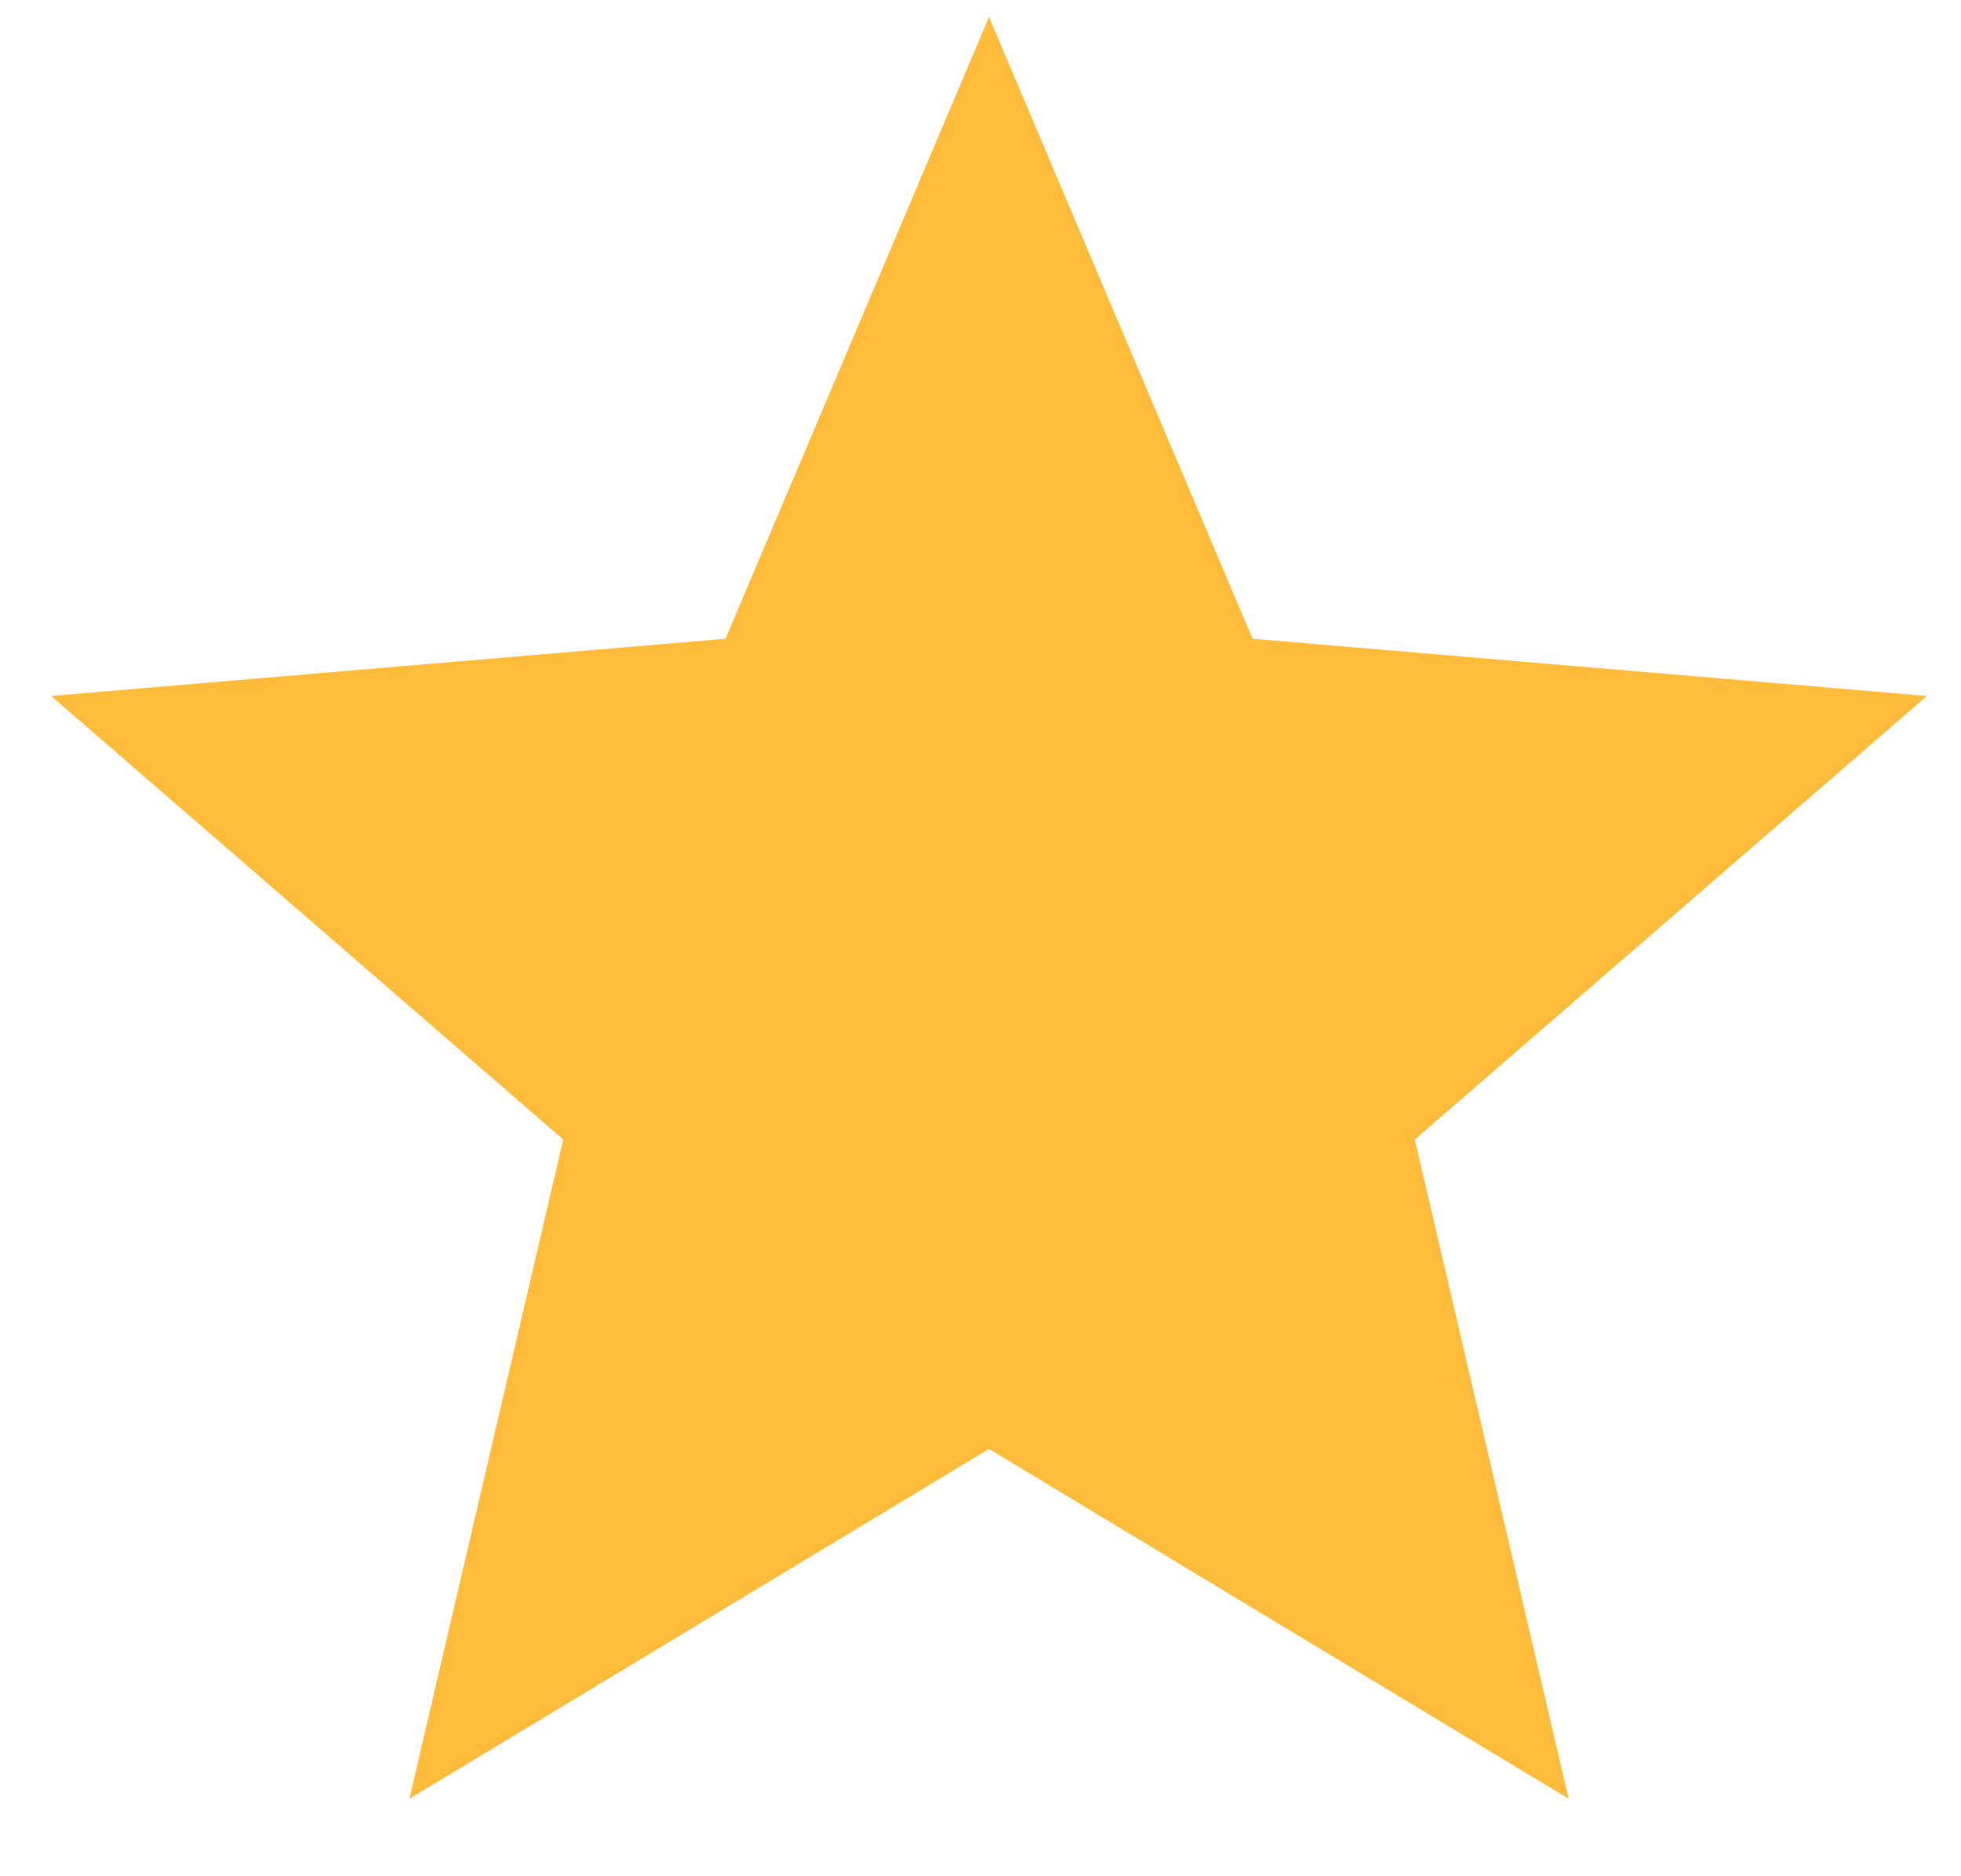
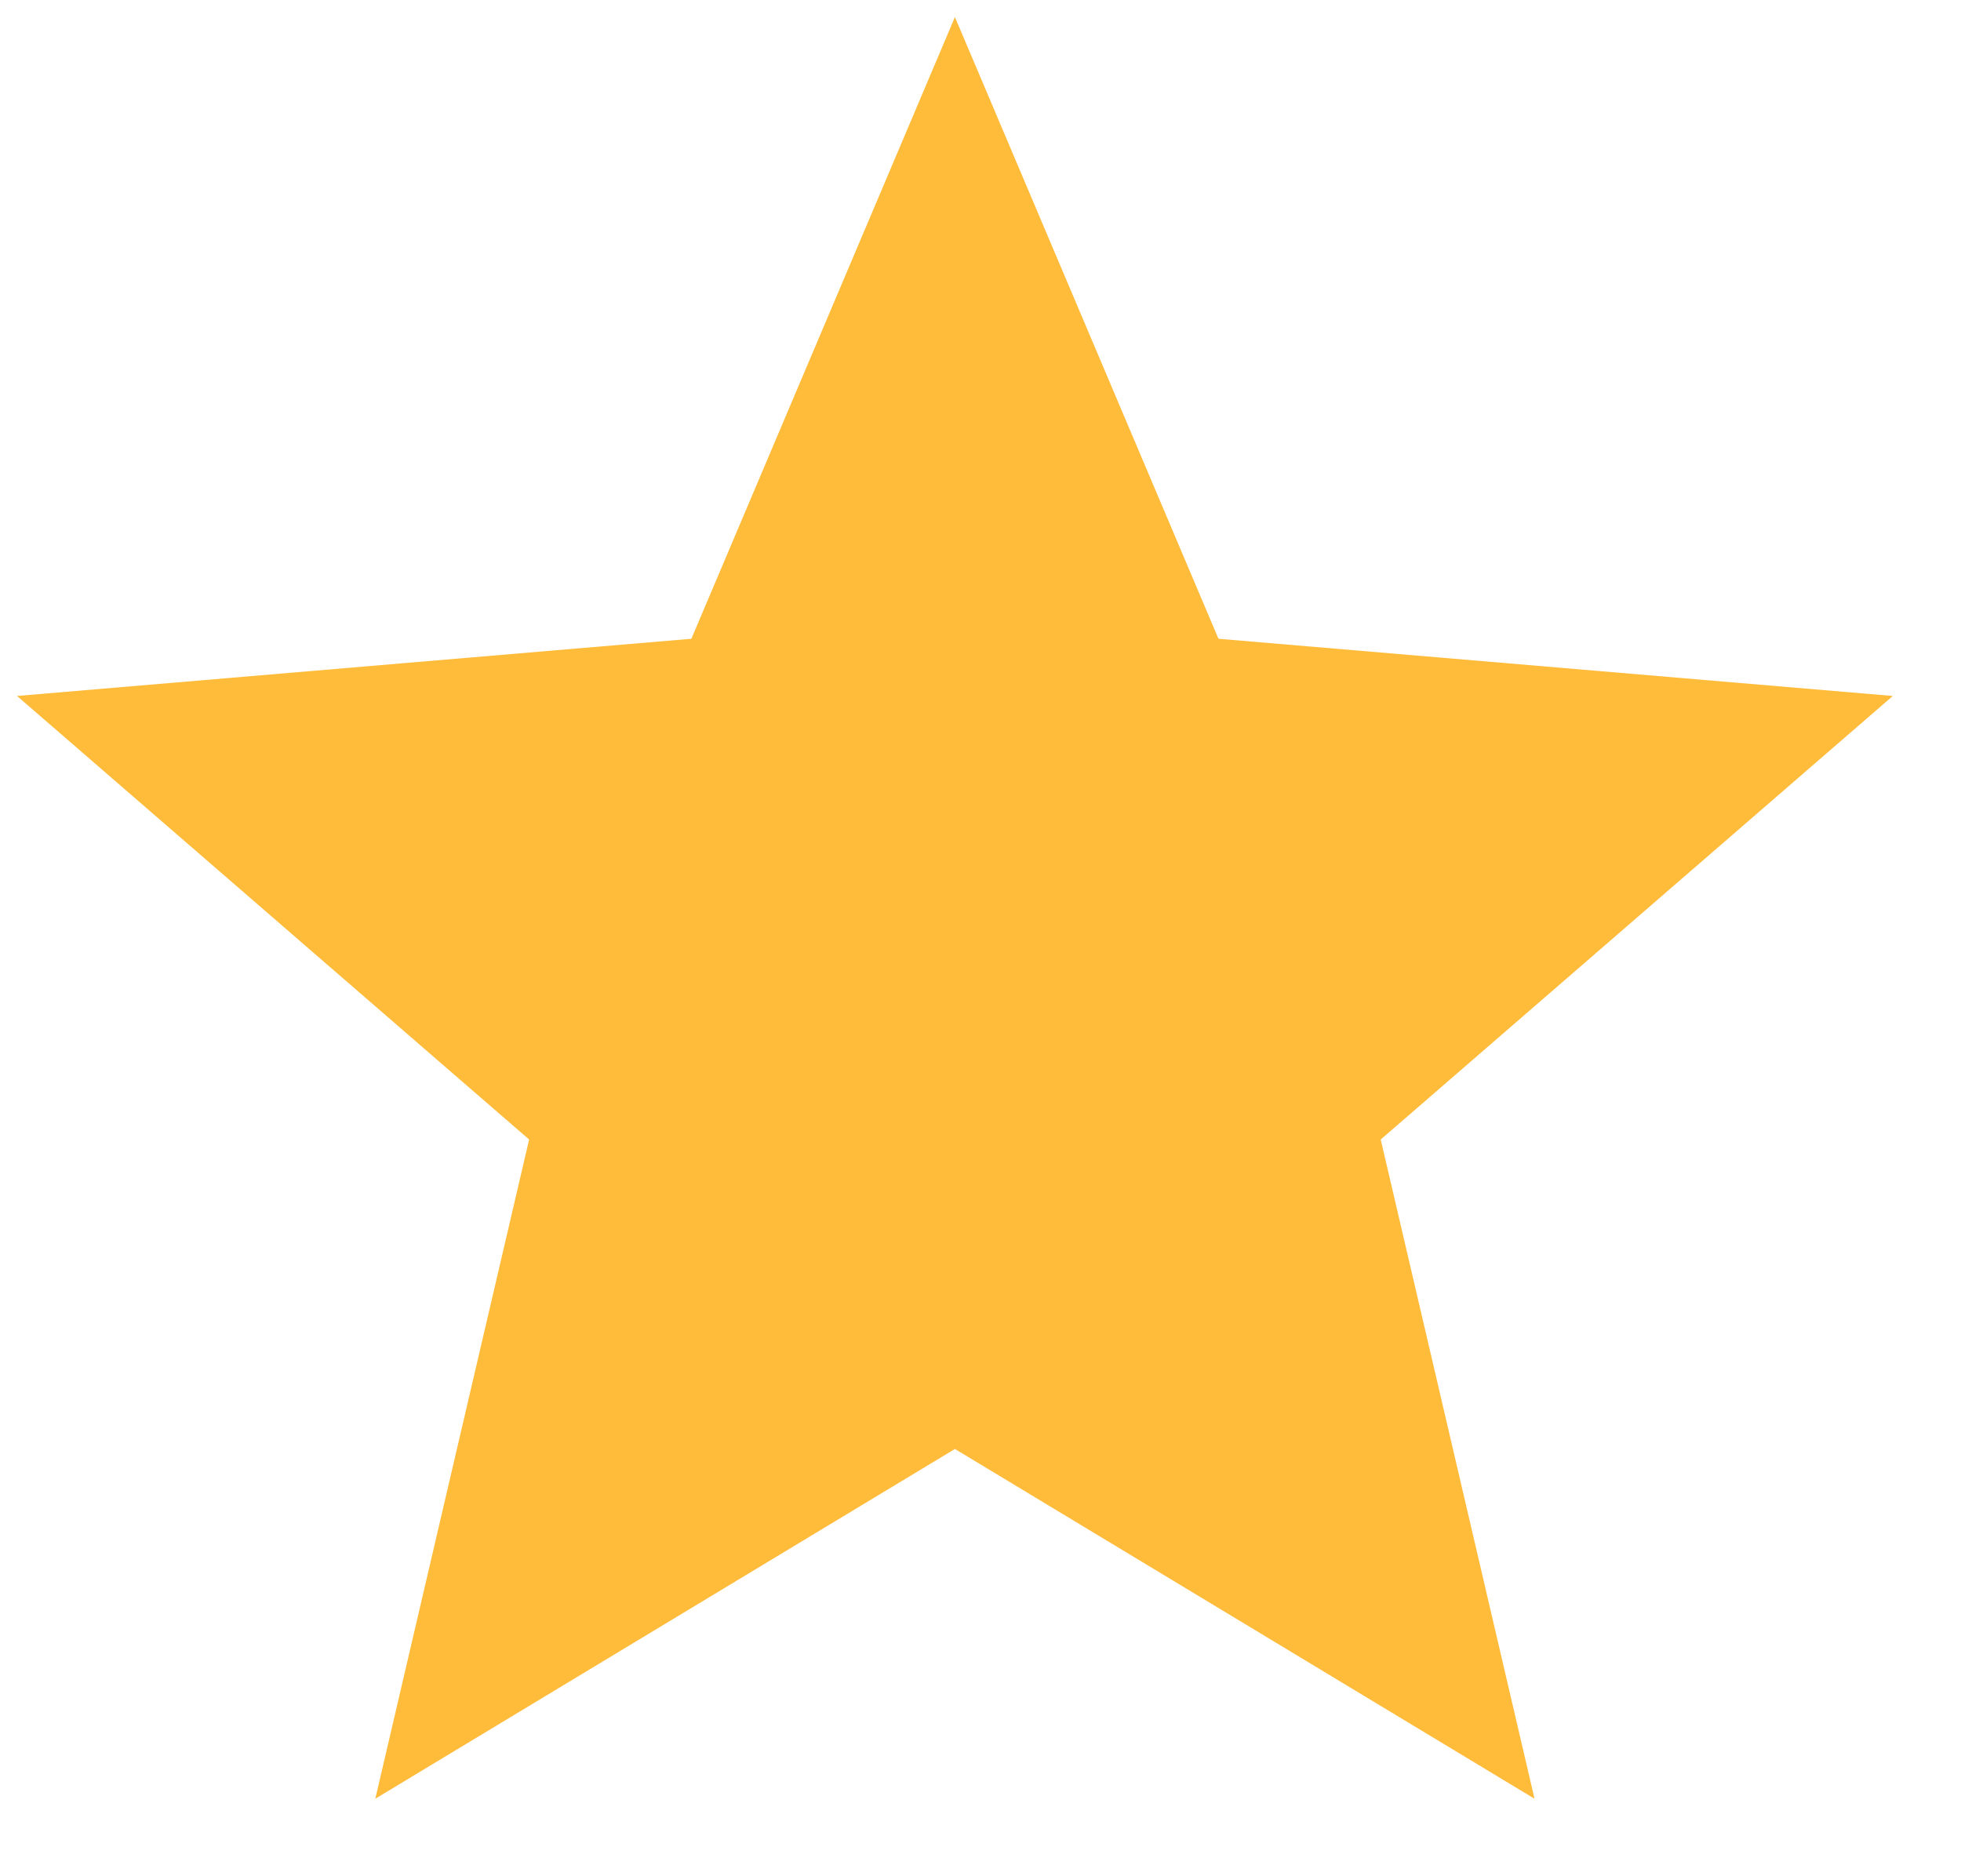
<svg xmlns="http://www.w3.org/2000/svg" width="23" height="22" viewBox="0 0 23 22" fill="none">
-   <path d="M11.6 16.997L18.398 21.1L16.594 13.367L22.6 8.164L14.691 7.493L11.6 0.2L8.509 7.493L0.6 8.164L6.606 13.367L4.802 21.1L11.6 16.997Z" fill="#FFBB3A" />
+   <path d="M11.2 16.997L17.998 21.1L16.194 13.367L22.2 8.164L14.291 7.493L11.2 0.2L8.109 7.493L0.2 8.164L6.206 13.367L4.402 21.1L11.2 16.997Z" fill="#FFBB3A" />
</svg>
